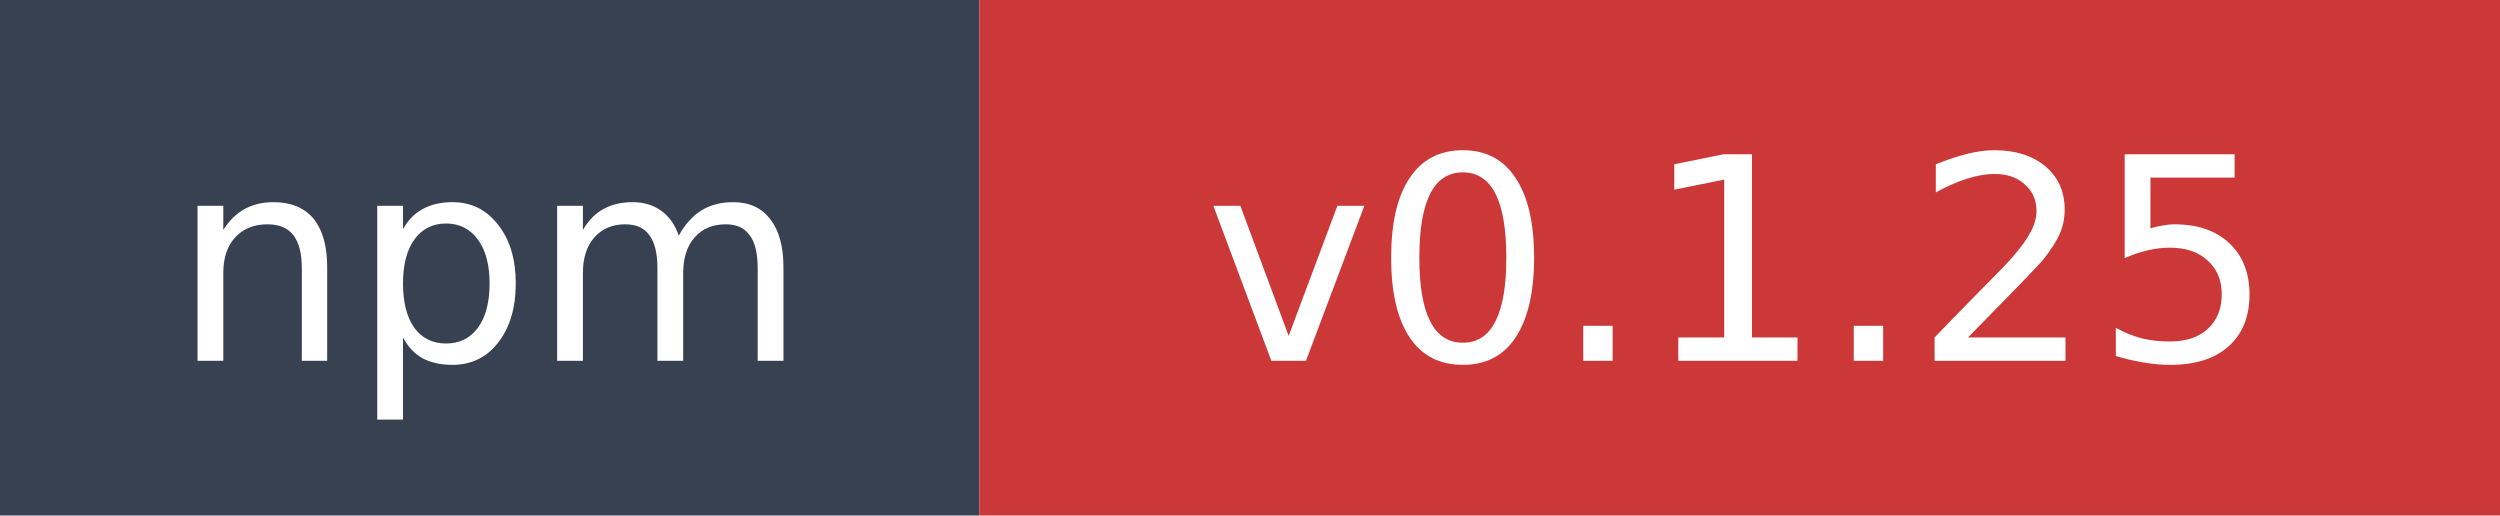
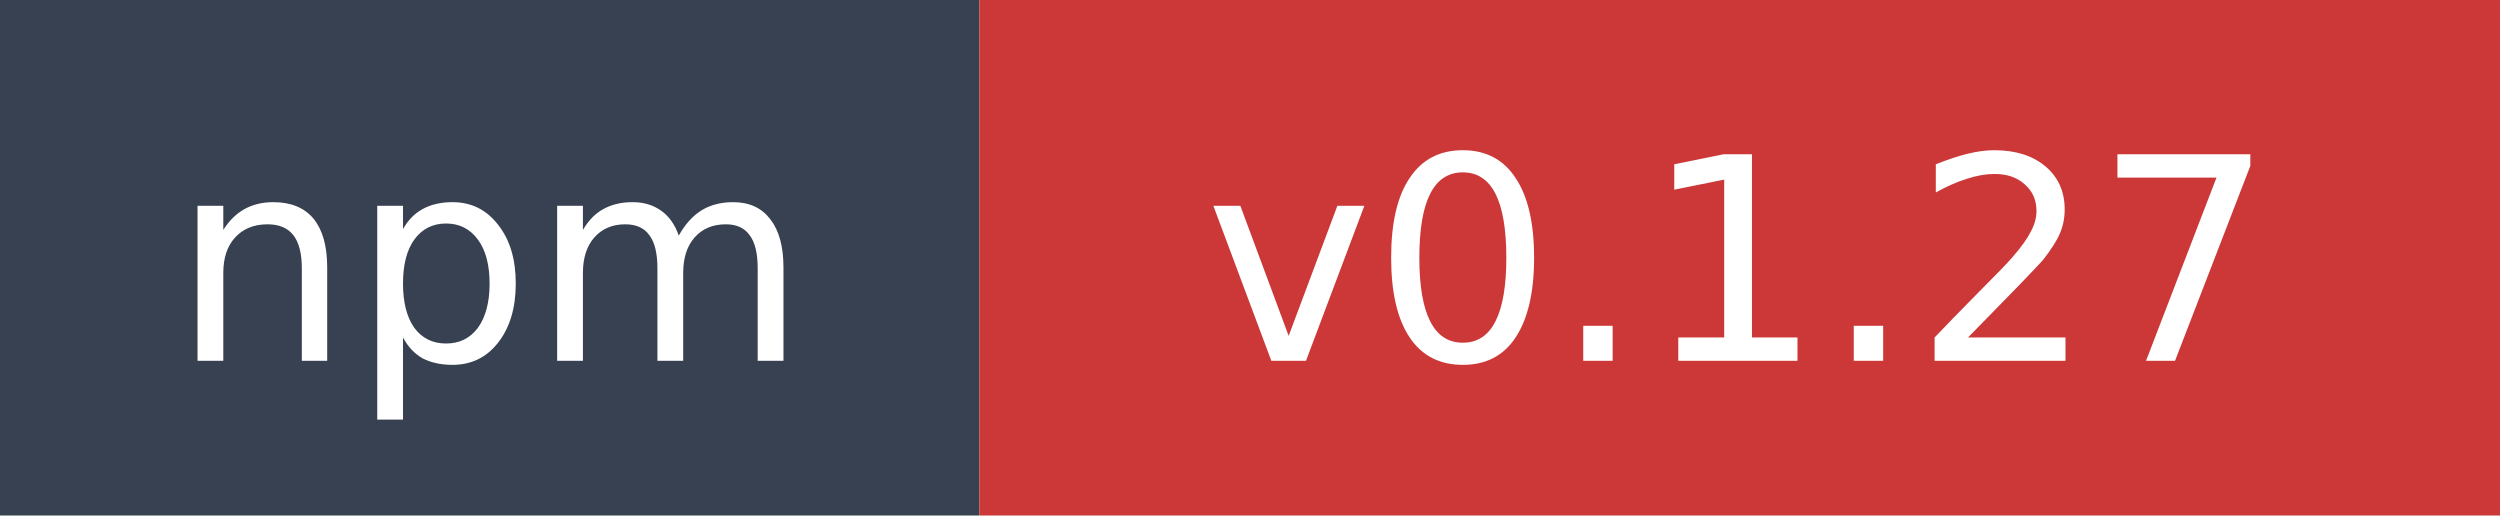
- <svg xmlns="http://www.w3.org/2000/svg" width="97" height="20" role="img" aria-label="npm: v0.1.25">
+ <svg xmlns="http://www.w3.org/2000/svg" width="97" height="20" role="img" aria-label="npm: v0.1.27">
  <rect width="38" height="20" fill="#374151" />
  <rect x="38" width="59" height="20" fill="#cb3837" />
  <text x="19" y="14" fill="#ffffff" font-family="Verdana,Geneva,DejaVu Sans,sans-serif" font-size="11" text-anchor="middle">npm</text>
-   <text x="67.5" y="14" fill="#ffffff" font-family="Verdana,Geneva,DejaVu Sans,sans-serif" font-size="11" text-anchor="middle">v0.1.25</text>
+   <text x="67.5" y="14" fill="#ffffff" font-family="Verdana,Geneva,DejaVu Sans,sans-serif" font-size="11" text-anchor="middle">v0.1.27</text>
</svg>
